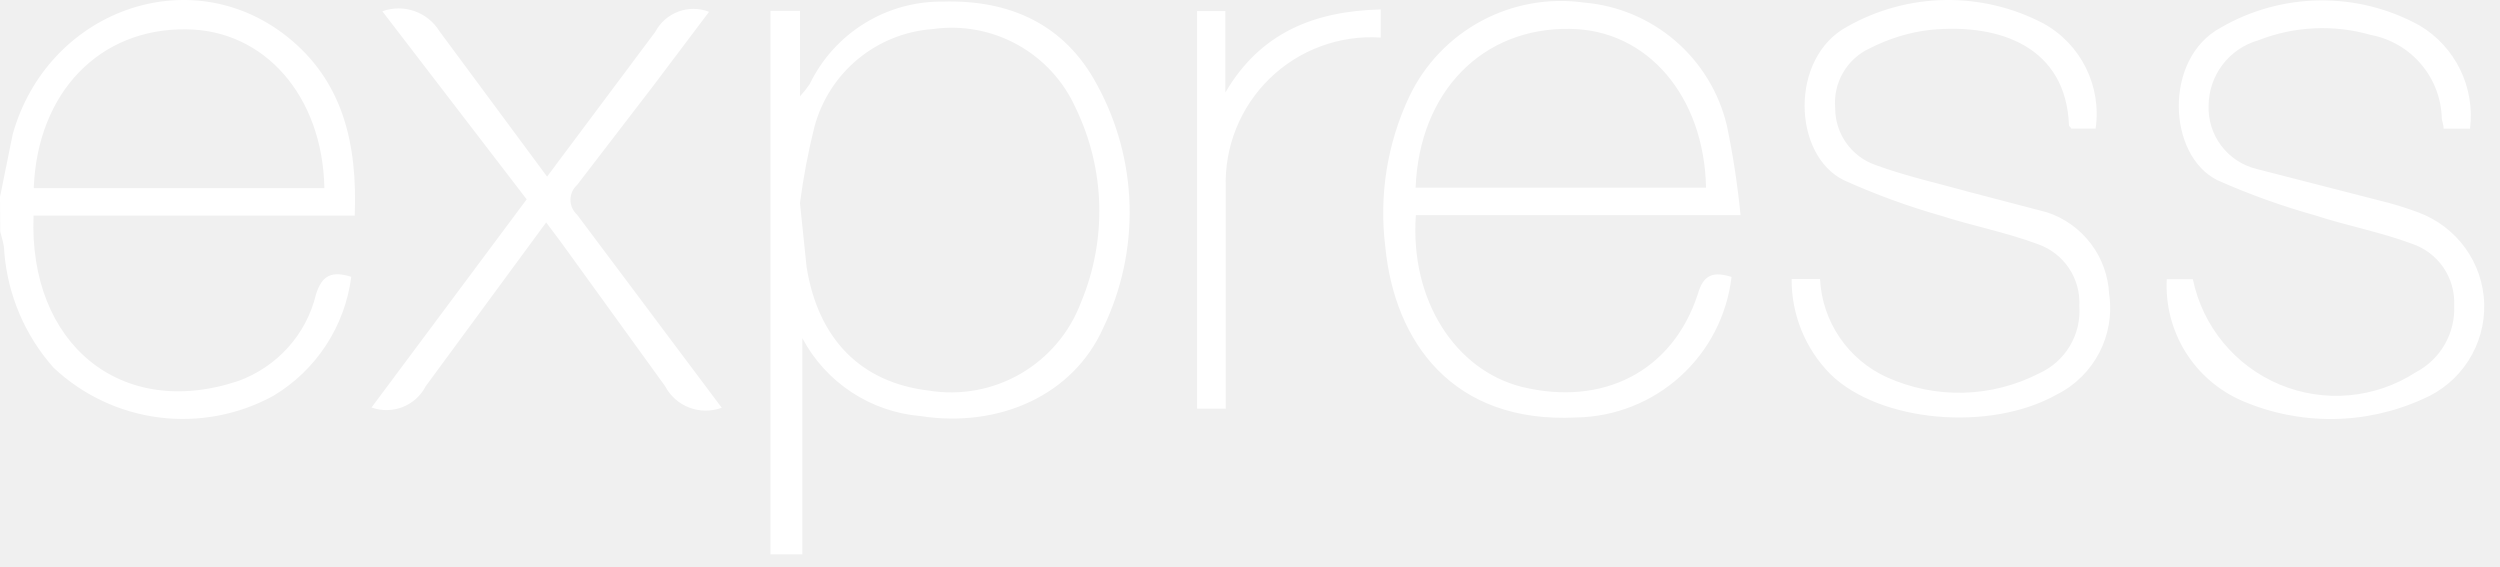
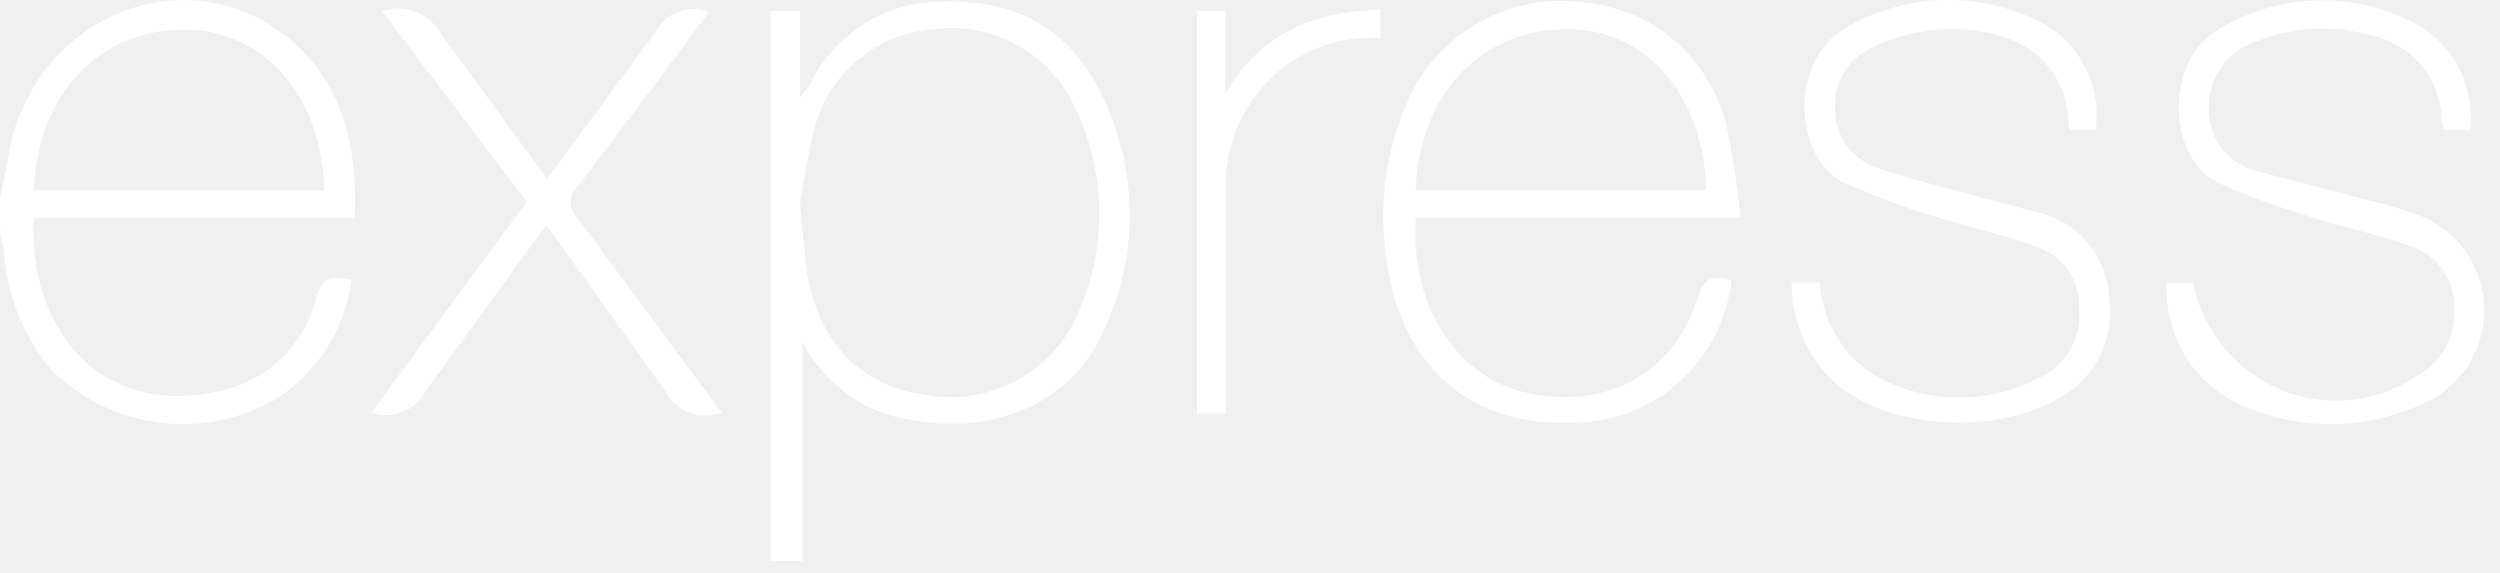
- <svg xmlns="http://www.w3.org/2000/svg" width="106" height="24" viewBox="0 0 106 24" fill="none">
-   <path d="M32.669 23.505V0.46H33.919V4.085C34.067 3.924 34.203 3.753 34.327 3.574C35.371 1.408 37.573 0.041 39.977 0.068C42.827 -0.017 45.143 1.038 46.504 3.574C47.37 5.149 47.847 6.909 47.894 8.706C47.941 10.504 47.558 12.286 46.776 13.905C45.508 16.747 42.376 18.16 39.023 17.641C37.98 17.552 36.975 17.203 36.101 16.627C35.227 16.05 34.511 15.263 34.019 14.339V23.504L32.669 23.505ZM33.919 8.612L34.199 11.318C34.693 14.398 36.514 16.218 39.373 16.56C40.716 16.78 42.093 16.529 43.271 15.848C44.449 15.166 45.354 14.098 45.832 12.824C46.944 10.174 46.862 7.174 45.612 4.586C45.102 3.444 44.234 2.499 43.139 1.894C42.044 1.289 40.782 1.057 39.544 1.233C38.382 1.317 37.275 1.762 36.376 2.504C35.478 3.247 34.834 4.251 34.532 5.377C34.266 6.442 34.061 7.522 33.919 8.611V8.612ZM73.417 11.744C73.227 13.366 72.455 14.865 71.243 15.961C70.032 17.056 68.463 17.675 66.83 17.701C61.588 17.965 59.128 14.484 58.737 10.467C58.465 8.285 58.819 6.072 59.758 4.084C60.411 2.72 61.482 1.6 62.815 0.886C64.147 0.171 65.673 -0.101 67.17 0.11C68.594 0.231 69.943 0.796 71.027 1.727C72.112 2.657 72.876 3.904 73.212 5.293C73.478 6.558 73.674 7.836 73.799 9.123H60.032C59.777 12.765 61.734 15.693 64.508 16.399C67.963 17.249 70.916 15.752 71.988 12.467C72.226 11.624 72.66 11.505 73.426 11.744H73.417ZM60.022 7.957H72.336C72.259 4.077 69.843 1.257 66.566 1.225C62.866 1.165 60.183 3.872 60.022 7.957V7.957ZM75.962 11.829H77.169C77.213 12.718 77.502 13.578 78.004 14.313C78.505 15.049 79.2 15.632 80.011 15.999C81.03 16.457 82.139 16.68 83.256 16.651C84.373 16.621 85.469 16.34 86.462 15.829C87.004 15.585 87.457 15.181 87.761 14.671C88.066 14.161 88.206 13.57 88.164 12.978C88.195 12.407 88.039 11.841 87.72 11.366C87.4 10.892 86.935 10.534 86.394 10.348C85.066 9.854 83.654 9.582 82.301 9.148C80.893 8.747 79.516 8.244 78.182 7.642C76.002 6.578 75.867 2.434 78.335 1.122C79.599 0.409 81.021 0.023 82.472 0.001C83.923 -0.021 85.356 0.32 86.641 0.994C88.235 1.874 89.116 3.651 88.854 5.454H87.819C87.819 5.404 87.725 5.36 87.725 5.309C87.597 2.009 84.823 0.977 81.845 1.267C80.945 1.367 80.092 1.639 79.292 2.041C78.811 2.26 78.41 2.624 78.145 3.081C77.88 3.539 77.764 4.067 77.812 4.594C77.813 5.121 77.977 5.634 78.282 6.064C78.587 6.494 79.017 6.819 79.514 6.994C80.814 7.471 82.194 7.777 83.539 8.151L86.789 9.001C87.528 9.243 88.175 9.704 88.646 10.323C89.118 10.941 89.39 11.688 89.427 12.465C89.687 14.21 88.797 15.925 87.223 16.72C84.381 18.328 79.7 17.903 77.615 15.87C76.548 14.797 75.953 13.34 75.965 11.828L75.962 11.829ZM104.742 5.455H103.61C103.61 5.302 103.55 5.155 103.533 5.038C103.515 4.189 103.206 3.373 102.657 2.725C102.109 2.078 101.354 1.638 100.52 1.481C98.947 1.03 97.269 1.11 95.746 1.711C95.144 1.883 94.614 2.246 94.235 2.744C93.856 3.243 93.649 3.851 93.644 4.477C93.623 5.092 93.814 5.695 94.186 6.185C94.558 6.675 95.088 7.021 95.686 7.166L100.86 8.494C101.42 8.628 101.971 8.796 102.51 8.996C104.16 9.596 105.28 11.128 105.33 12.879C105.355 13.736 105.12 14.58 104.656 15.301C104.192 16.023 103.52 16.586 102.73 16.919C101.529 17.464 100.228 17.753 98.909 17.766C97.59 17.779 96.283 17.517 95.071 16.996C94.075 16.566 93.234 15.841 92.662 14.919C92.09 13.998 91.814 12.922 91.871 11.839H92.977C93.393 13.844 94.77 15.514 96.659 16.304C98.548 17.094 100.705 16.9 102.423 15.788C102.938 15.52 103.366 15.11 103.656 14.606C103.945 14.102 104.085 13.526 104.057 12.946C104.083 12.374 103.921 11.81 103.597 11.338C103.273 10.867 102.804 10.514 102.261 10.333C100.933 9.839 99.521 9.576 98.168 9.133C96.752 8.738 95.367 8.24 94.024 7.644C91.896 6.597 91.726 2.487 94.152 1.176C95.431 0.433 96.881 0.034 98.361 0.017C99.84 0.001 101.298 0.367 102.594 1.082C103.335 1.524 103.931 2.172 104.311 2.947C104.69 3.723 104.836 4.591 104.73 5.448L104.742 5.455ZM30.612 17.285C30.166 17.453 29.675 17.453 29.229 17.284C28.784 17.114 28.416 16.788 28.195 16.366L23.795 10.281L23.157 9.431L18.051 16.375C17.843 16.779 17.495 17.093 17.072 17.259C16.649 17.425 16.18 17.431 15.753 17.277L22.331 8.452L16.211 0.478C17.119 0.15 18.131 0.506 18.636 1.328L23.196 7.488L27.783 1.352C27.993 0.955 28.341 0.649 28.762 0.492C29.182 0.335 29.646 0.338 30.064 0.501L27.689 3.652L24.472 7.839C24.383 7.919 24.311 8.016 24.262 8.125C24.213 8.235 24.188 8.353 24.188 8.473C24.188 8.592 24.213 8.711 24.262 8.82C24.311 8.929 24.383 9.027 24.472 9.107L30.599 17.285H30.612ZM58.542 0.393V1.593C57.681 1.536 56.818 1.661 56.009 1.959C55.199 2.256 54.461 2.721 53.842 3.321C53.223 3.922 52.736 4.646 52.414 5.446C52.092 6.246 51.942 7.105 51.972 7.967C51.972 10.77 51.972 13.572 51.972 16.375V17.328H50.755V0.468H51.955V3.923C53.427 1.403 55.699 0.468 58.55 0.4L58.542 0.393ZM0.002 8.342L0.538 5.695C2.01 0.461 8.01 -1.717 12.138 1.525C14.555 3.423 15.158 6.112 15.04 9.142H1.423C1.203 14.554 5.108 17.822 10.103 16.154C11.749 15.554 12.988 14.186 13.396 12.486C13.66 11.636 14.096 11.49 14.894 11.736C14.761 12.772 14.395 13.764 13.823 14.639C13.251 15.513 12.488 16.246 11.592 16.783C10.112 17.592 8.413 17.913 6.739 17.699C5.066 17.485 3.502 16.748 2.273 15.592C1.057 14.225 0.323 12.497 0.18 10.672C0.18 10.372 0.08 10.092 0.01 9.822C0.003 9.317 0 8.824 0 8.342H0.002ZM1.44 7.976H13.754C13.677 4.053 11.201 1.27 7.899 1.244C4.223 1.194 1.593 3.916 1.431 7.959L1.44 7.976Z" fill="white" />
+ <svg xmlns="http://www.w3.org/2000/svg" width="48pt" height="11pt" viewBox="0 0 48 11" version="1.1">
+   <g id="surface1">
+     <path style=" stroke:none;fill-rule:nonzero;fill:rgb(100%,100%,100%);fill-opacity:1;" d="M 14.793 10.773 L 14.793 0.211 L 15.359 0.211 L 15.359 1.871 C 15.426 1.797 15.488 1.719 15.543 1.637 C 16.016 0.645 17.016 0.02 18.102 0.031 C 19.395 -0.008 20.441 0.477 21.059 1.637 C 21.449 2.359 21.668 3.168 21.688 3.992 C 21.711 4.812 21.535 5.633 21.18 6.371 C 20.605 7.676 19.188 8.324 17.672 8.086 C 17.199 8.043 16.742 7.887 16.348 7.621 C 15.953 7.355 15.629 6.996 15.406 6.57 L 15.406 10.773 Z M 15.359 3.945 L 15.488 5.188 C 15.711 6.598 16.535 7.434 17.828 7.59 C 18.438 7.691 19.062 7.574 19.594 7.262 C 20.129 6.953 20.539 6.461 20.754 5.879 C 21.258 4.664 21.219 3.289 20.656 2.102 C 20.422 1.578 20.031 1.145 19.535 0.867 C 19.039 0.59 18.469 0.484 17.906 0.566 C 17.379 0.605 16.879 0.809 16.473 1.148 C 16.066 1.488 15.773 1.949 15.637 2.465 C 15.516 2.953 15.426 3.449 15.359 3.945 Z M 33.246 5.383 C 33.16 6.125 32.809 6.812 32.262 7.316 C 31.711 7.816 31.004 8.102 30.262 8.113 C 27.891 8.234 26.773 6.637 26.598 4.797 C 26.477 3.797 26.637 2.781 27.059 1.871 C 27.355 1.246 27.84 0.734 28.445 0.406 C 29.047 0.078 29.738 -0.047 30.418 0.051 C 31.062 0.105 31.672 0.363 32.164 0.793 C 32.652 1.219 33 1.789 33.152 2.426 C 33.273 3.004 33.363 3.59 33.418 4.18 L 27.184 4.18 C 27.07 5.852 27.953 7.191 29.211 7.516 C 30.777 7.906 32.113 7.219 32.598 5.715 C 32.707 5.328 32.902 5.273 33.25 5.383 Z M 27.18 3.648 L 32.758 3.648 C 32.723 1.867 31.629 0.574 30.145 0.562 C 28.469 0.535 27.254 1.773 27.18 3.648 Z M 34.398 5.422 L 34.945 5.422 C 34.965 5.828 35.094 6.223 35.324 6.559 C 35.551 6.898 35.863 7.164 36.23 7.332 C 36.691 7.543 37.195 7.645 37.699 7.633 C 38.207 7.617 38.703 7.488 39.152 7.254 C 39.398 7.145 39.602 6.957 39.742 6.723 C 39.879 6.492 39.941 6.219 39.922 5.949 C 39.938 5.688 39.867 5.426 39.723 5.211 C 39.578 4.992 39.367 4.828 39.121 4.742 C 38.52 4.516 37.883 4.391 37.27 4.191 C 36.629 4.008 36.008 3.777 35.402 3.504 C 34.414 3.016 34.355 1.117 35.473 0.516 C 36.043 0.188 36.688 0.012 37.344 0 C 38.004 -0.012 38.652 0.148 39.234 0.457 C 39.957 0.859 40.355 1.672 40.234 2.5 L 39.766 2.5 C 39.766 2.477 39.723 2.457 39.723 2.434 C 39.668 0.922 38.41 0.449 37.062 0.582 C 36.656 0.625 36.27 0.75 35.906 0.934 C 35.688 1.035 35.508 1.203 35.387 1.414 C 35.266 1.621 35.215 1.863 35.234 2.105 C 35.234 2.348 35.309 2.582 35.449 2.781 C 35.586 2.977 35.781 3.125 36.008 3.207 C 36.594 3.426 37.219 3.562 37.828 3.734 L 39.301 4.125 C 39.637 4.238 39.93 4.449 40.141 4.73 C 40.355 5.016 40.477 5.355 40.496 5.715 C 40.613 6.512 40.211 7.301 39.496 7.664 C 38.211 8.398 36.09 8.207 35.145 7.273 C 34.664 6.781 34.395 6.113 34.398 5.422 Z M 47.43 2.5 L 46.918 2.5 C 46.918 2.43 46.891 2.363 46.883 2.309 C 46.875 1.922 46.734 1.547 46.484 1.25 C 46.238 0.953 45.895 0.75 45.52 0.68 C 44.805 0.473 44.047 0.508 43.355 0.785 C 43.086 0.863 42.844 1.027 42.672 1.258 C 42.5 1.484 42.406 1.766 42.406 2.051 C 42.395 2.332 42.48 2.609 42.648 2.836 C 42.82 3.059 43.059 3.219 43.328 3.285 L 45.672 3.895 C 45.926 3.953 46.176 4.031 46.418 4.125 C 47.168 4.398 47.676 5.102 47.695 5.902 C 47.707 6.297 47.602 6.684 47.391 7.012 C 47.18 7.344 46.879 7.602 46.52 7.754 C 45.977 8.004 45.387 8.137 44.789 8.145 C 44.191 8.148 43.602 8.027 43.051 7.789 C 42.602 7.594 42.219 7.262 41.961 6.84 C 41.699 6.414 41.574 5.922 41.602 5.426 L 42.102 5.426 C 42.293 6.344 42.914 7.109 43.77 7.473 C 44.625 7.836 45.602 7.746 46.379 7.234 C 46.613 7.113 46.809 6.926 46.938 6.695 C 47.07 6.465 47.133 6.199 47.121 5.934 C 47.133 5.672 47.059 5.414 46.91 5.195 C 46.766 4.98 46.555 4.82 46.309 4.734 C 45.707 4.508 45.066 4.391 44.453 4.188 C 43.812 4.004 43.184 3.777 42.578 3.504 C 41.613 3.023 41.535 1.141 42.637 0.539 C 43.215 0.199 43.871 0.016 44.539 0.008 C 45.211 0 45.871 0.168 46.457 0.496 C 46.793 0.699 47.062 0.996 47.234 1.352 C 47.406 1.707 47.473 2.105 47.426 2.496 Z M 13.863 7.922 C 13.66 8 13.438 8 13.234 7.922 C 13.035 7.844 12.867 7.695 12.766 7.5 L 10.773 4.711 L 10.484 4.324 L 8.176 7.504 C 8.078 7.691 7.922 7.836 7.73 7.91 C 7.539 7.988 7.328 7.988 7.133 7.918 L 10.113 3.875 L 7.34 0.219 C 7.754 0.07 8.211 0.23 8.438 0.609 L 10.504 3.434 L 12.582 0.621 C 12.676 0.438 12.832 0.297 13.023 0.227 C 13.215 0.152 13.426 0.156 13.613 0.23 L 12.539 1.672 L 11.082 3.594 C 11.043 3.629 11.008 3.676 10.988 3.723 C 10.965 3.773 10.953 3.828 10.953 3.883 C 10.953 3.938 10.965 3.992 10.988 4.043 C 11.008 4.094 11.043 4.137 11.082 4.176 L 13.855 7.922 Z M 26.508 0.18 L 26.508 0.73 C 26.121 0.703 25.73 0.762 25.363 0.898 C 24.996 1.035 24.66 1.246 24.383 1.523 C 24.102 1.797 23.879 2.129 23.734 2.496 C 23.59 2.863 23.52 3.258 23.535 3.652 C 23.535 4.938 23.535 6.219 23.535 7.504 L 23.535 7.941 L 22.984 7.941 L 22.984 0.215 L 23.527 0.215 L 23.527 1.797 C 24.191 0.645 25.223 0.215 26.512 0.184 Z M 0 3.824 L 0.242 2.609 C 0.91 0.211 3.629 -0.785 5.496 0.699 C 6.59 1.57 6.863 2.801 6.812 4.191 L 0.645 4.191 C 0.543 6.672 2.312 8.168 4.574 7.402 C 5.32 7.129 5.883 6.5 6.066 5.723 C 6.188 5.332 6.383 5.266 6.746 5.379 C 6.684 5.855 6.52 6.309 6.258 6.711 C 6 7.109 5.656 7.445 5.25 7.691 C 4.578 8.062 3.809 8.211 3.051 8.113 C 2.293 8.016 1.586 7.676 1.027 7.145 C 0.48 6.52 0.145 5.727 0.082 4.891 C 0.082 4.754 0.035 4.625 0.004 4.5 C 0 4.27 0 4.043 0 3.824 Z M 0.652 3.656 L 6.227 3.656 C 6.191 1.859 5.07 0.582 3.578 0.57 C 1.914 0.547 0.723 1.793 0.648 3.648 Z M 0.652 3.656 " />
+   </g>
</svg>
